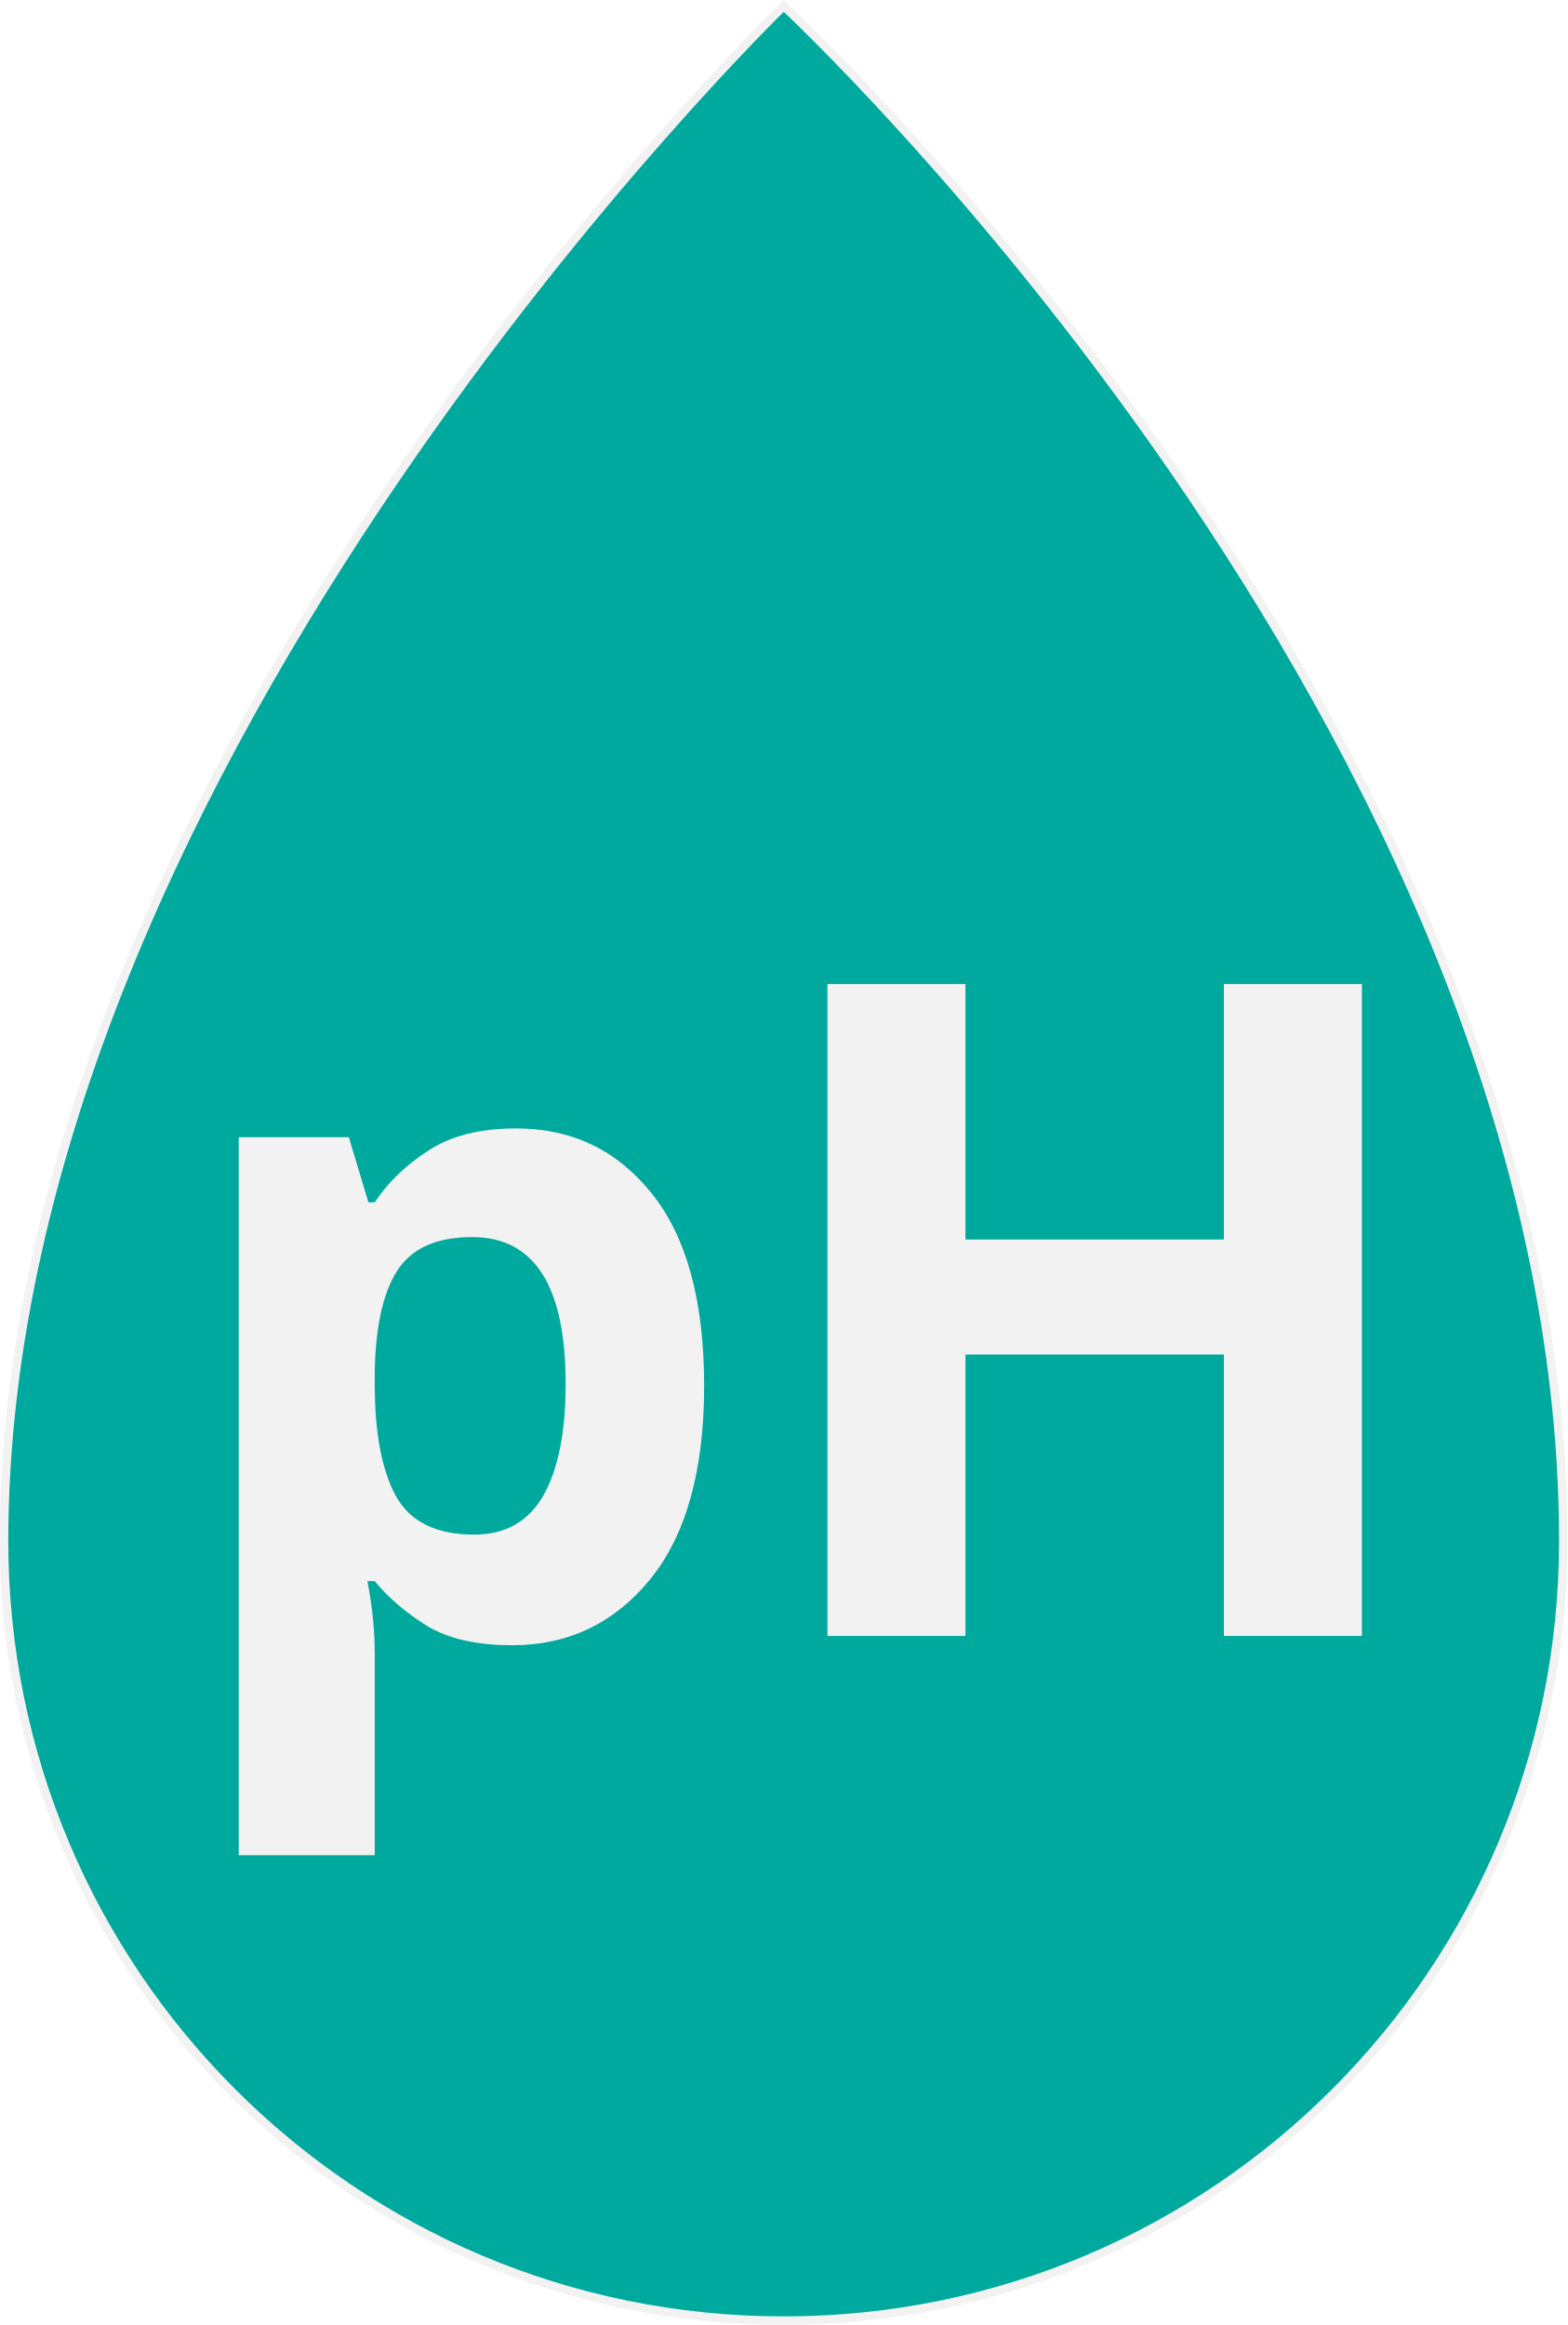
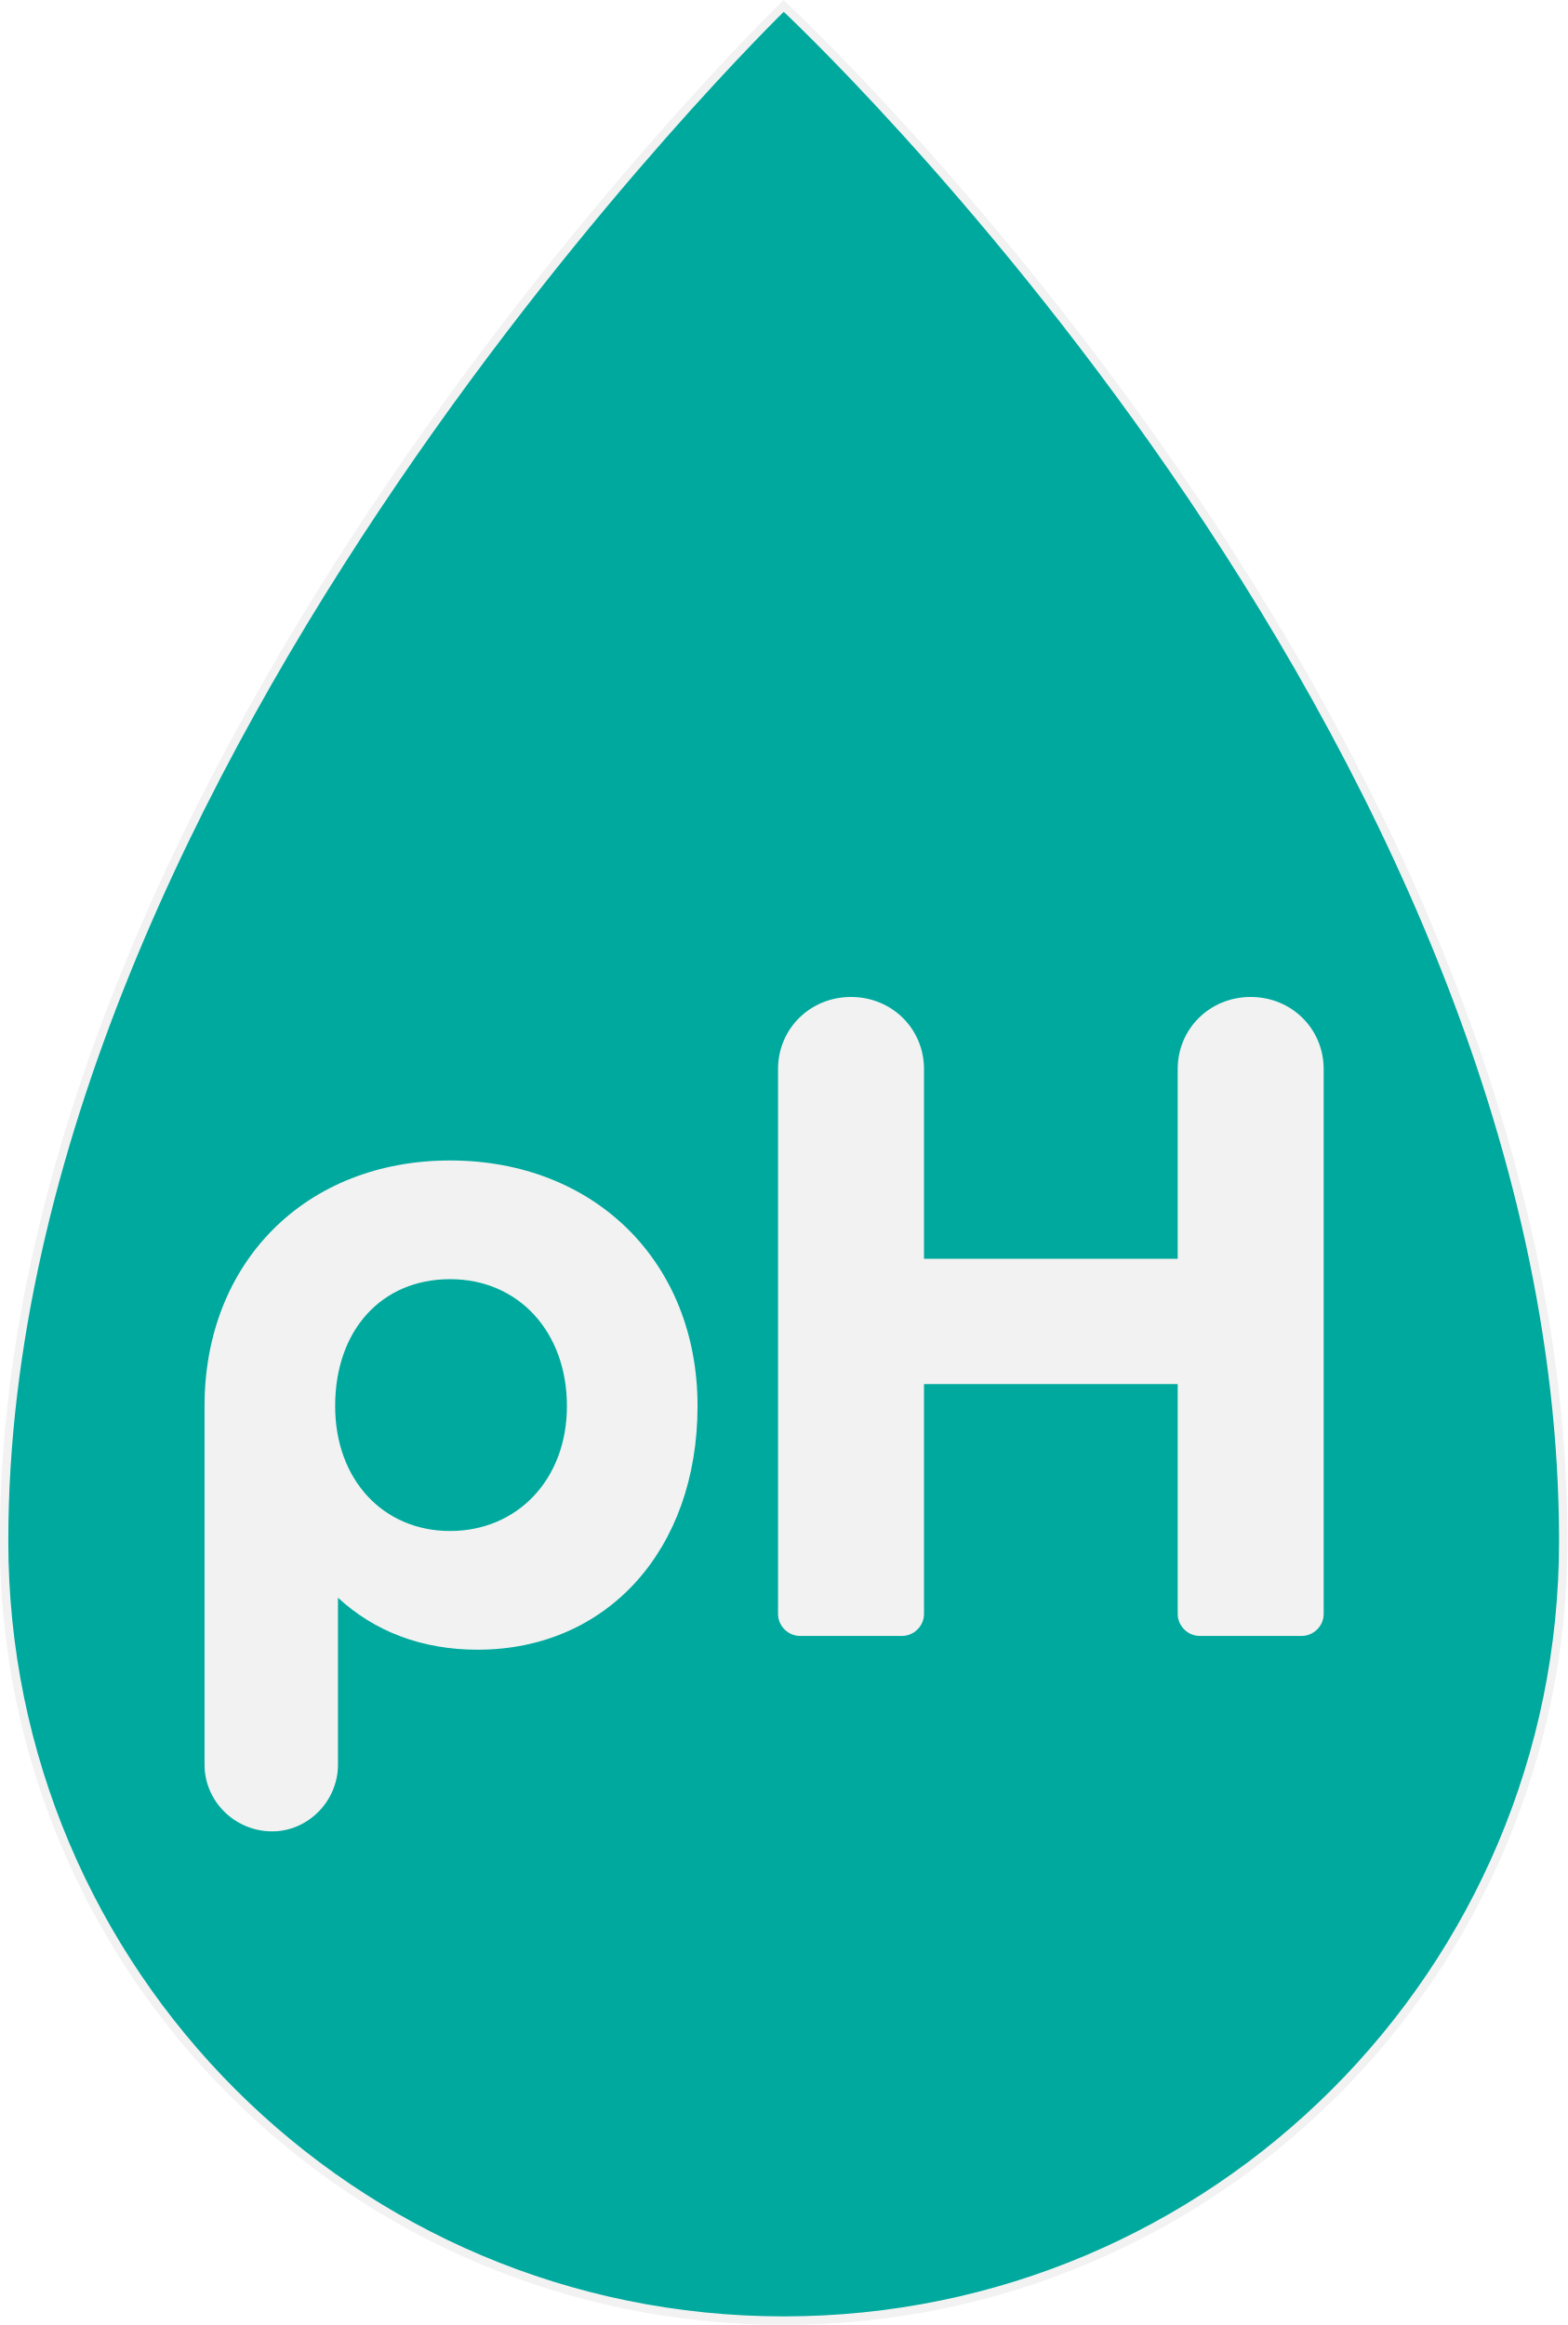
<svg xmlns="http://www.w3.org/2000/svg" id="Layer_2" data-name="Layer 2" viewBox="0 0 50.05 74.23">
-   <defs>
-     <style>
-       .cls-1 {
-         fill: #f2f2f2;
-         font-family: LTSaeada-SemiBold, 'LT Saeada';
-         font-size: 29.15px;
-         font-weight: 600;
-       }
- 
-       .cls-2 {
-         fill: #00a99d;
-         stroke: #f2f2f2;
-         stroke-miterlimit: 10;
-         stroke-width: .27px;
-       }
-     </style>
-   </defs>
  <g id="status">
-     <path class="cls-2" d="m49.91,49.2c0,13.75-11.14,24.89-24.89,24.89S.13,62.95.13,49.2C.13,24.31,25.02.19,25.02.19c0,0,24.89,23.11,24.89,49.02Z" />
-     <text class="cls-1" transform="translate(5.34 52.23)">
-       <tspan x="0" y="0">pH</tspan>
-     </text>
+     <path d="m49.91,49.2c0,13.75-11.14,24.89-24.89,24.89S.13,62.95.13,49.2C.13,24.31,25.02.19,25.02.19c0,0,24.89,23.11,24.89,49.02Z" style="fill: #00a99d; stroke: #f2f2f2; stroke-miterlimit: 10; stroke-width: .27px;" />
+     <g>
+       <path d="m6.53,44.89c0-4.6,3.24-7.84,7.84-7.84s7.9,3.23,7.9,7.84-2.91,7.78-7.02,7.78c-1.78,0-3.29-.58-4.46-1.66v5.33c0,1.17-.96,2.13-2.1,2.13-1.19,0-2.16-.96-2.16-2.13v-11.45Zm4.17,0c0,2.36,1.54,3.99,3.67,3.99s3.73-1.63,3.73-3.99-1.54-4.05-3.73-4.05-3.67,1.63-3.67,4.05Z" style="fill: #f2f2f2;" />
+       <path d="m37.6,44.19h-8.1v7.34c0,.38-.32.7-.7.7h-3.26c-.38,0-.7-.32-.7-.7v-17.4c0-1.28,1.02-2.3,2.33-2.3s2.33,1.02,2.33,2.3v6.06h8.1v-6.06c0-1.28,1.02-2.3,2.33-2.3s2.33,1.02,2.33,2.3v17.4c0,.38-.32.7-.7.7h-3.26c-.38,0-.7-.32-.7-.7v-7.34Z" style="fill: #f2f2f2;" />
+     </g>
  </g>
</svg>
